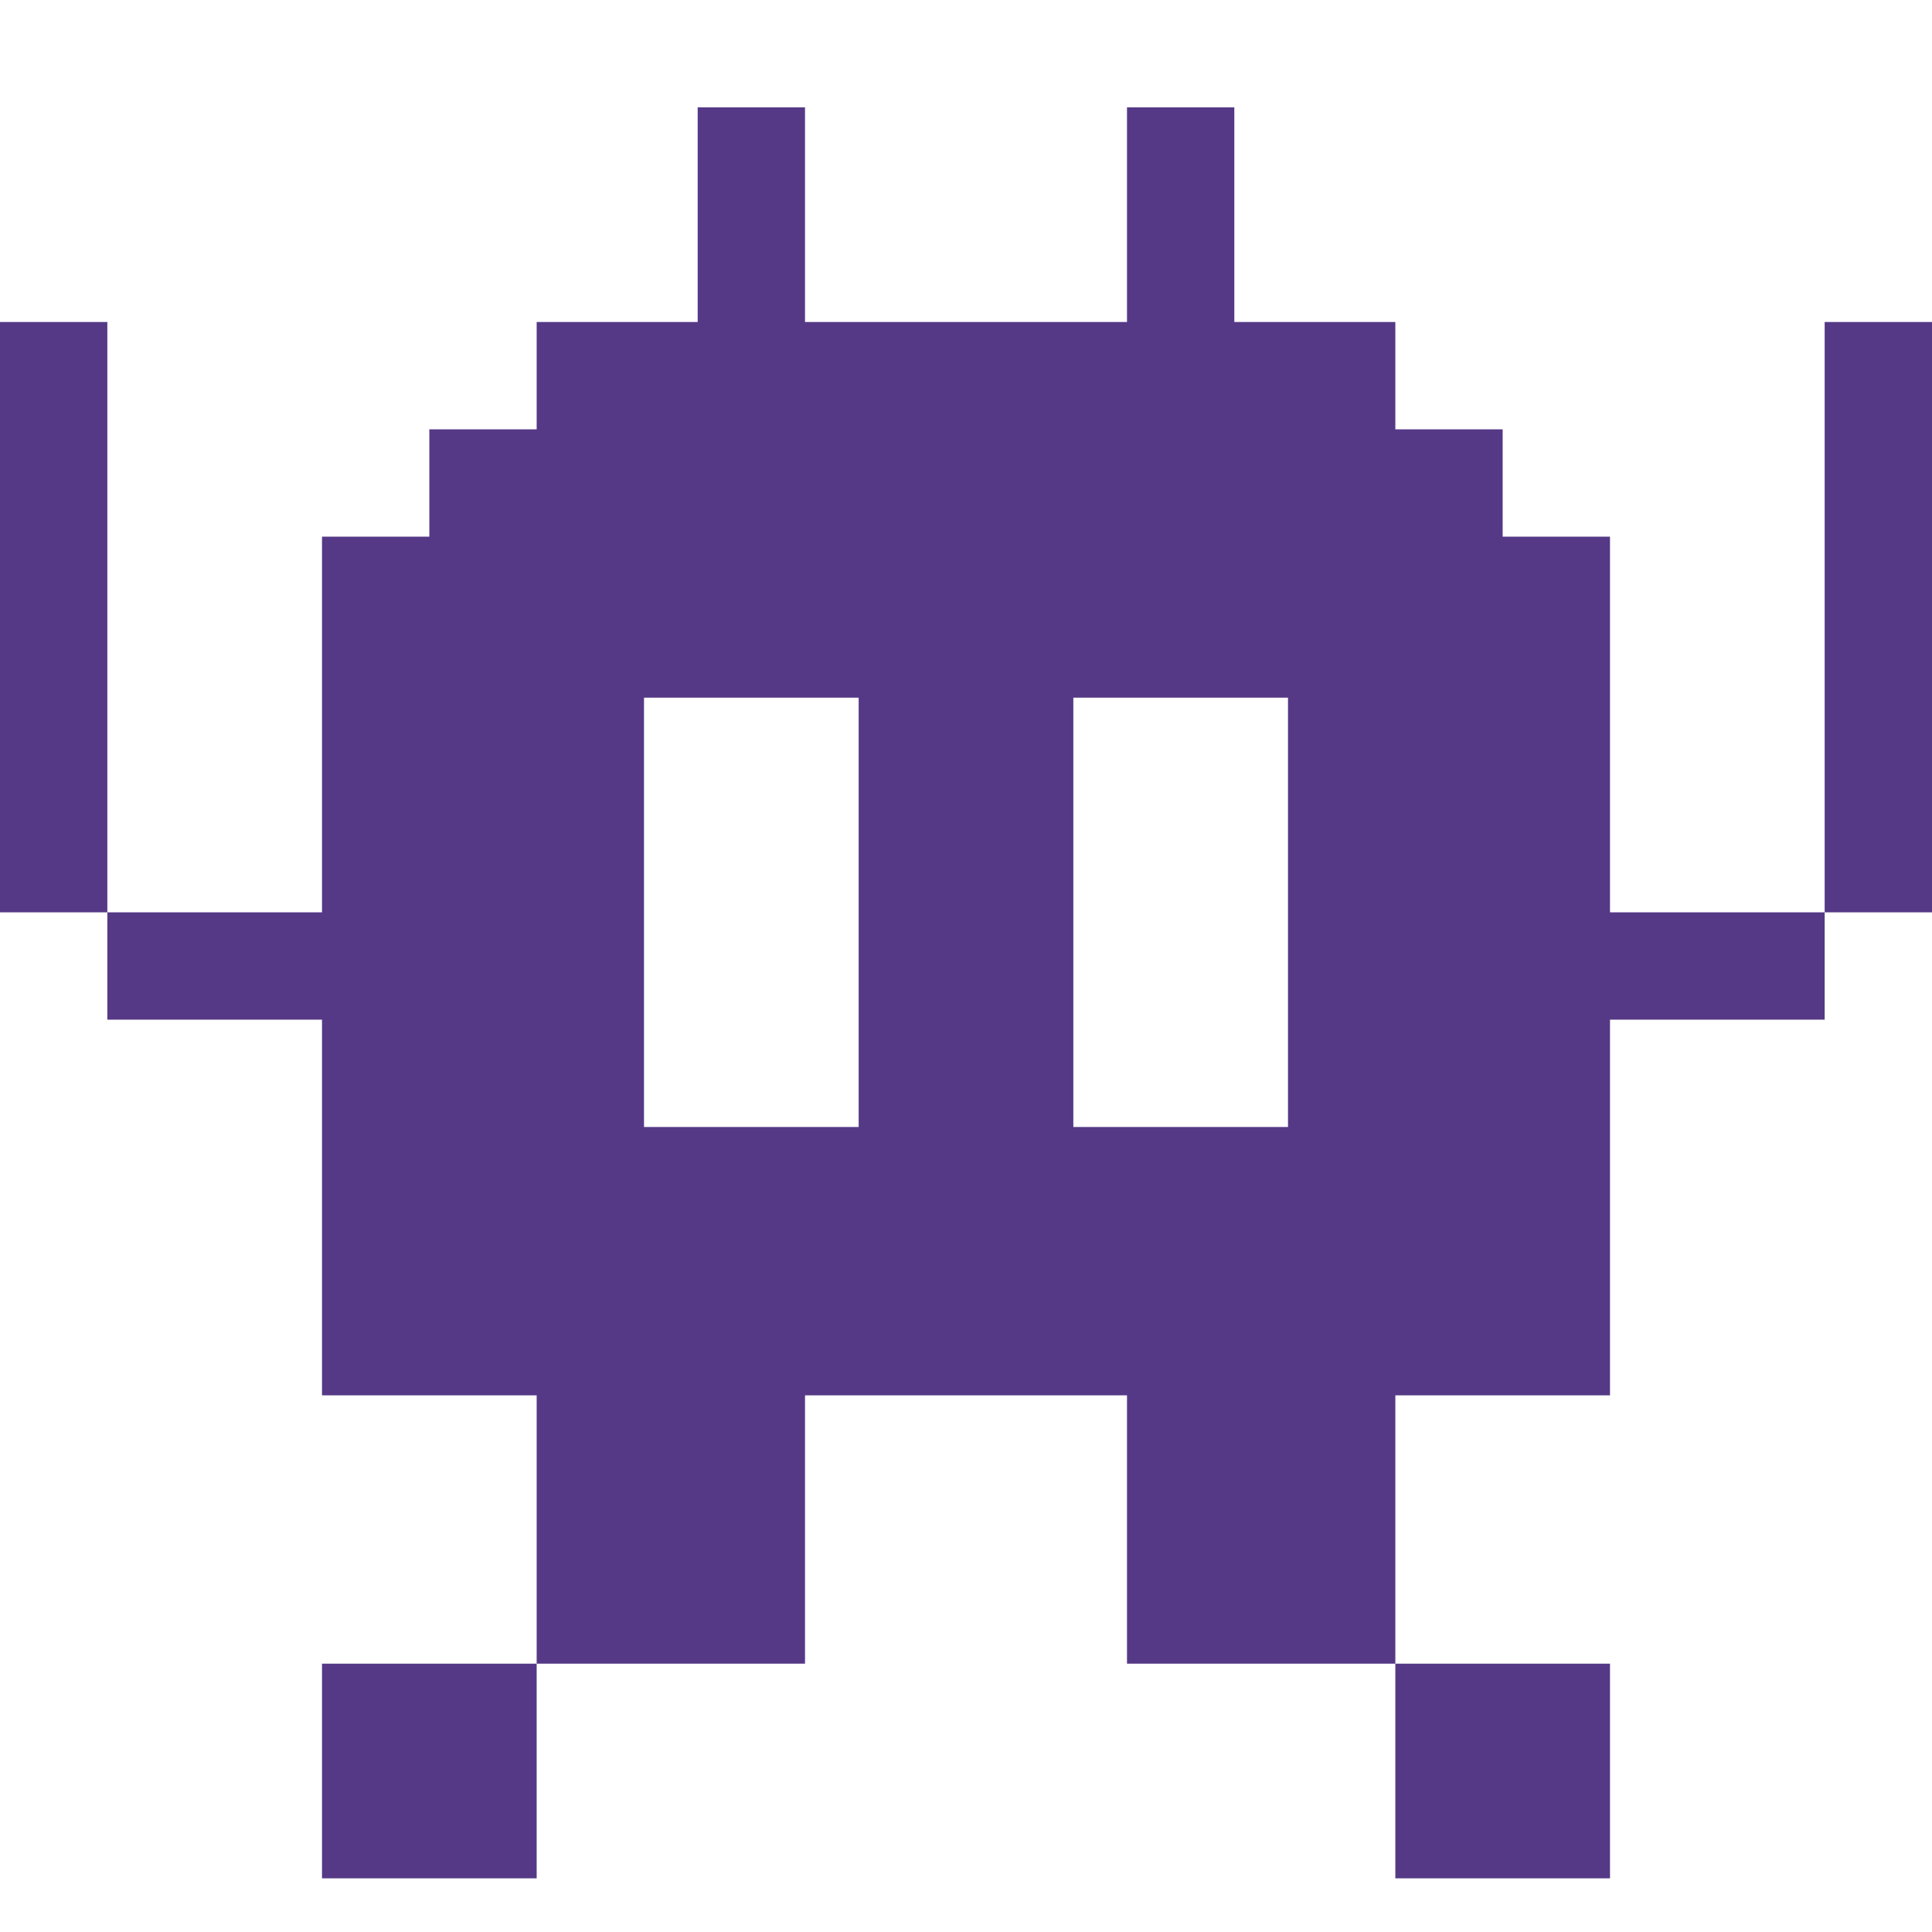
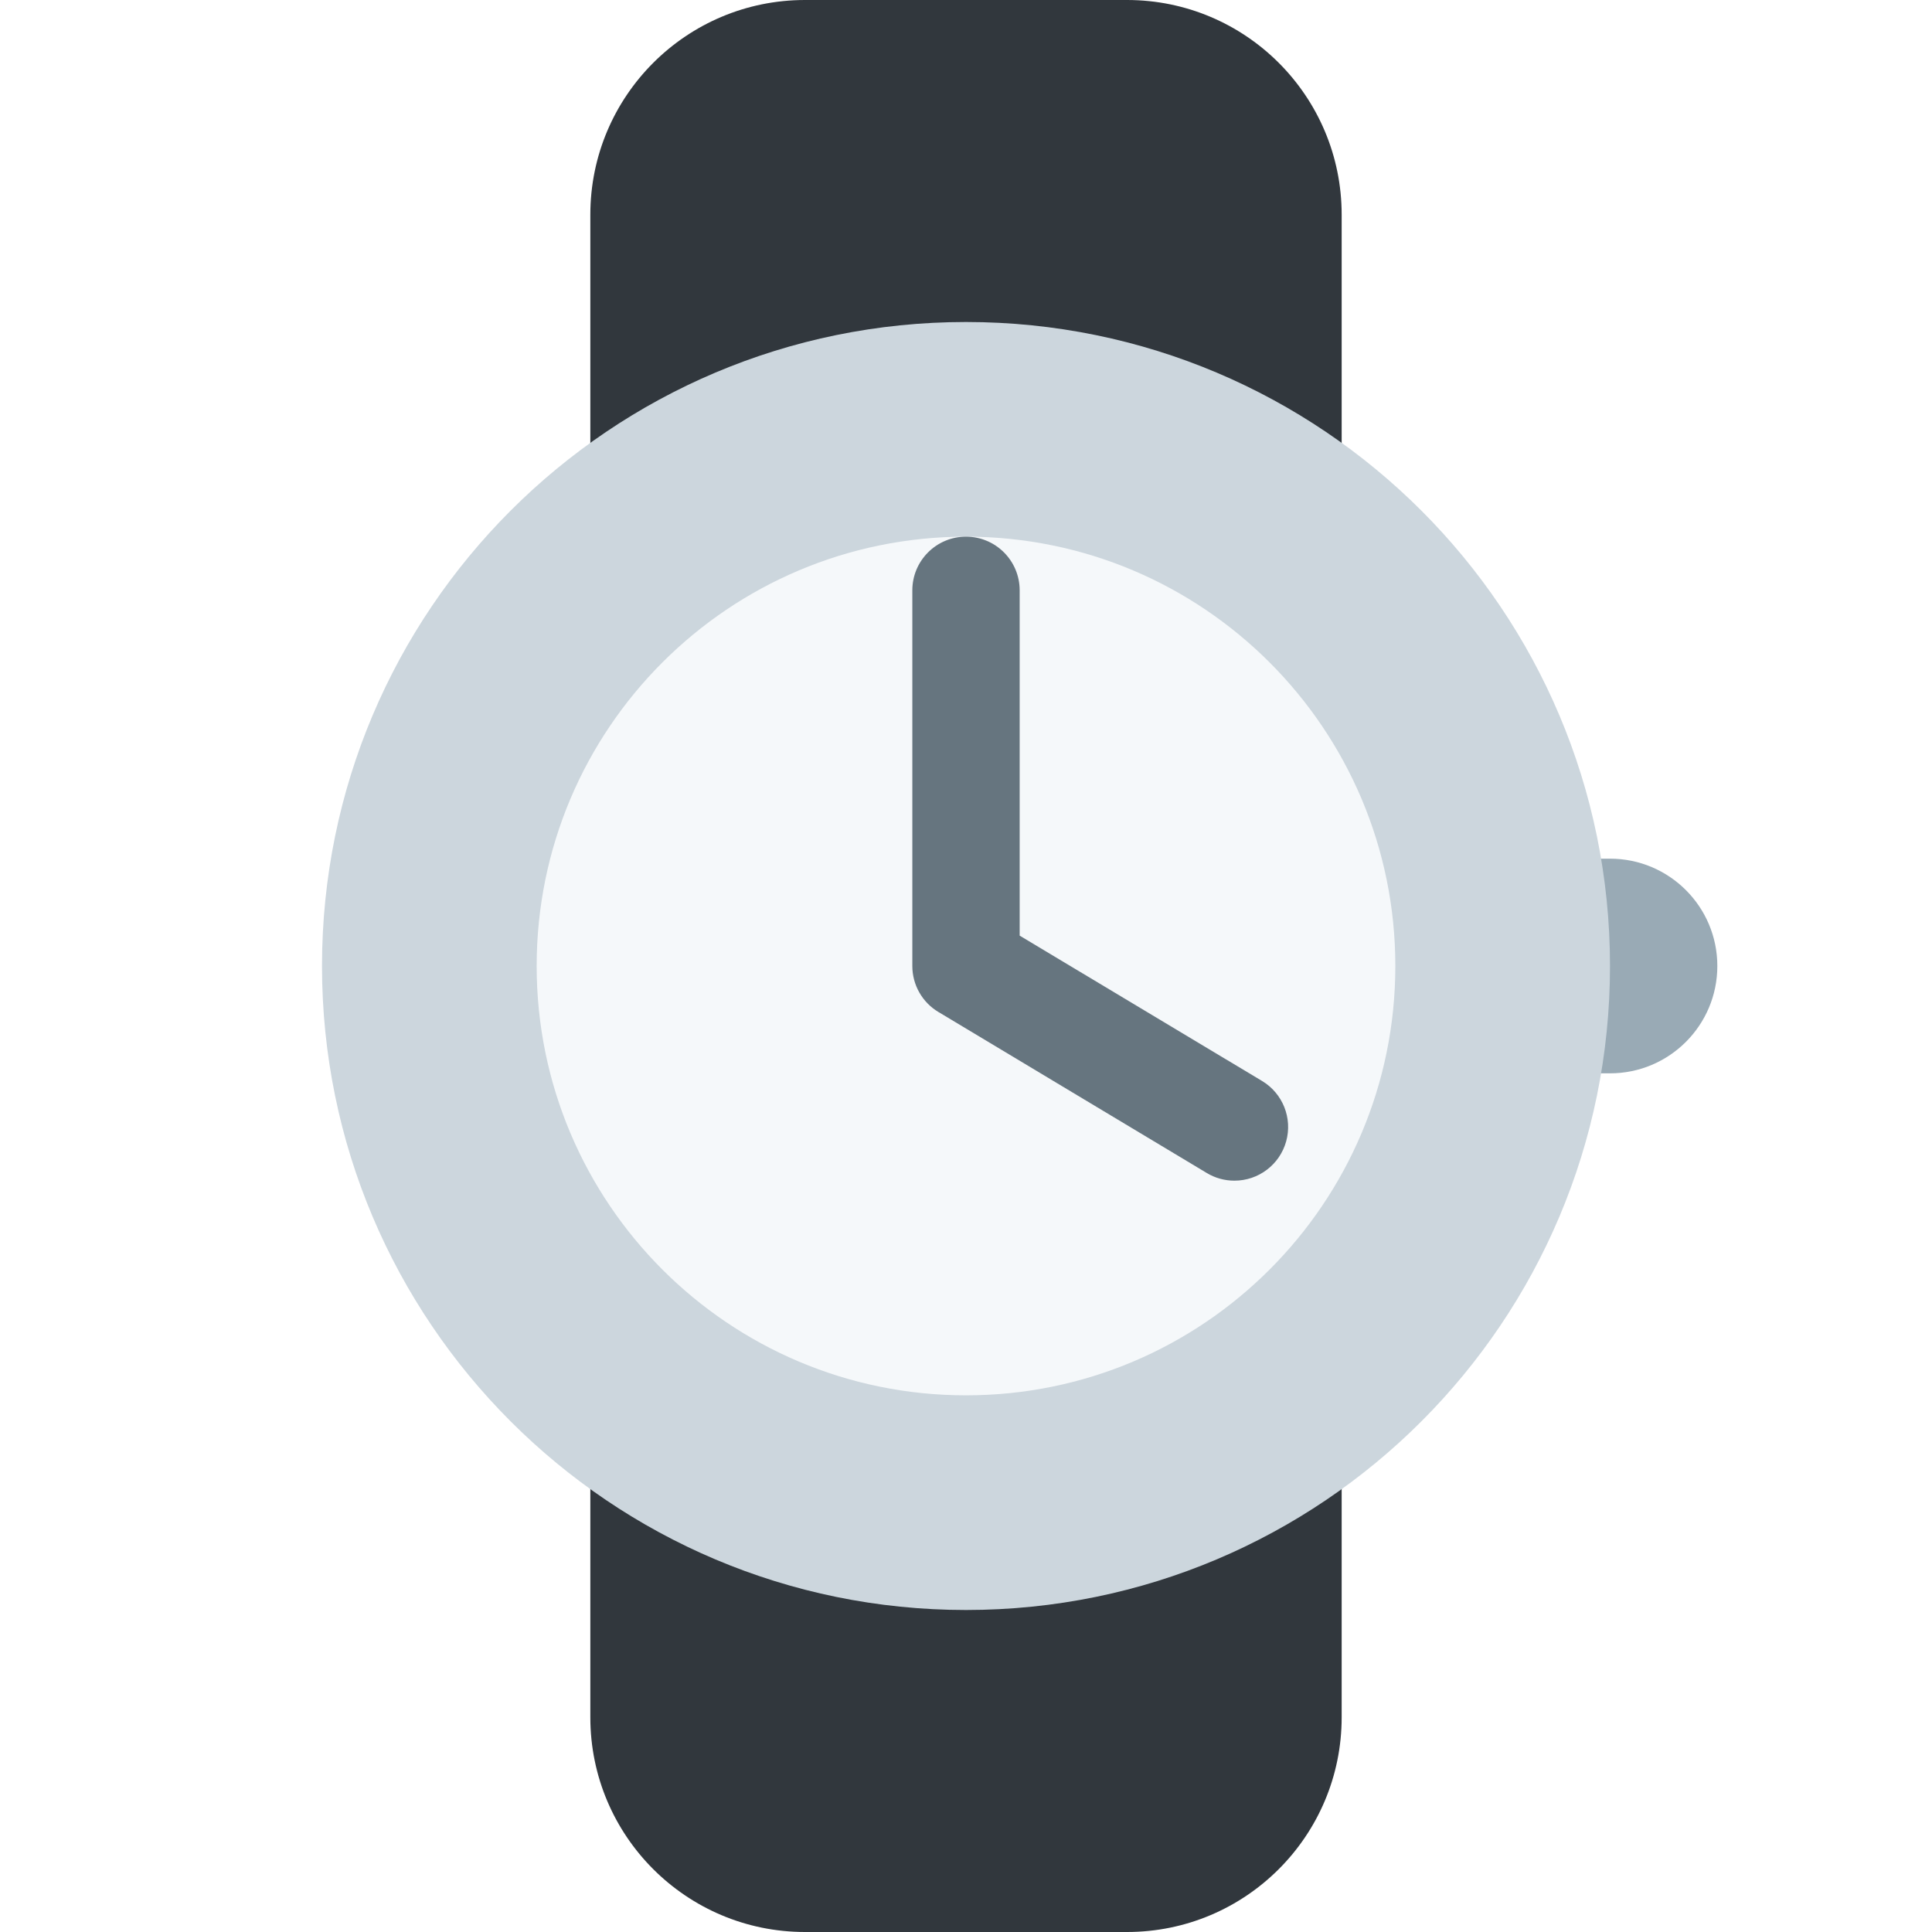
<svg xmlns="http://www.w3.org/2000/svg" viewBox="0 0 36 36">
-   <path fill="#553986" d="M26 31h4v4h-4zM6 31h4v4H6zm24-21h-2V8h-2V6h-3V2h-2v4h-6V2h-2v4h-3v2H8v2H6v7H2v2h4v7h4v5h5v-5h6v5h5v-5h4v-7h4v-2h-4v-7zM16 21h-4v-8h4v8zm4 0v-8h4v8h-4zM34 6h2v11h-2zM0 6h2v11H0z" />
+   <path fill="#31373D" d="M25 32a4 4 0 0 1-4 4h-6a4 4 0 0 1-4-4V4a4 4 0 0 1 4-4h6a4 4 0 0 1 4 4v28z" />
+   <path fill="#99AAB5" d="M32 18a2 2 0 0 0-2-2h-1a2 2 0 0 0 0 4h1a2 2 0 0 0 2-2z" />
+   <path fill="#CCD6DD" d="M6 18c0-6.627 5.373-12 12-12 6.628 0 12 5.373 12 12s-5.372 12-12 12c-6.627 0-12-5.373-12-12z" />
+   <path fill="#F5F8FA" d="M10 18a8 8 0 1 1 16 0 8 8 0 0 1-16 0z" />
+   <path fill="#66757F" d="M23 22a.994.994 0 0 1-.514-.143l-5-3A.998.998 0 0 1 17 18v-7a1 1 0 0 1 2 0v6.434l4.516 2.708A1 1 0 0 1 23 22z" />
</svg>
